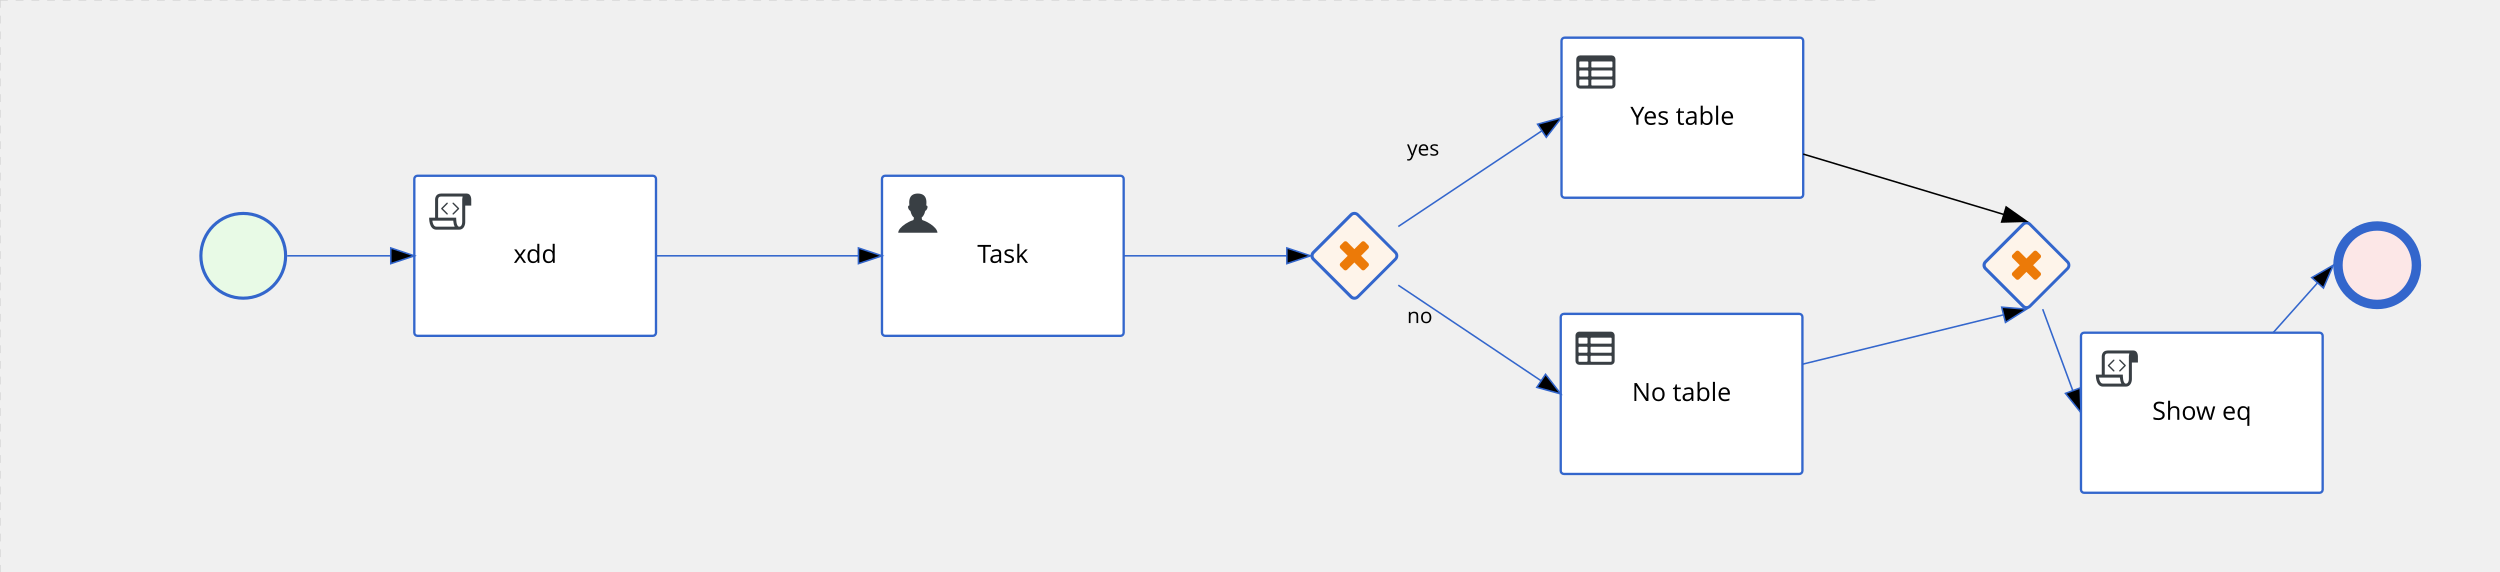
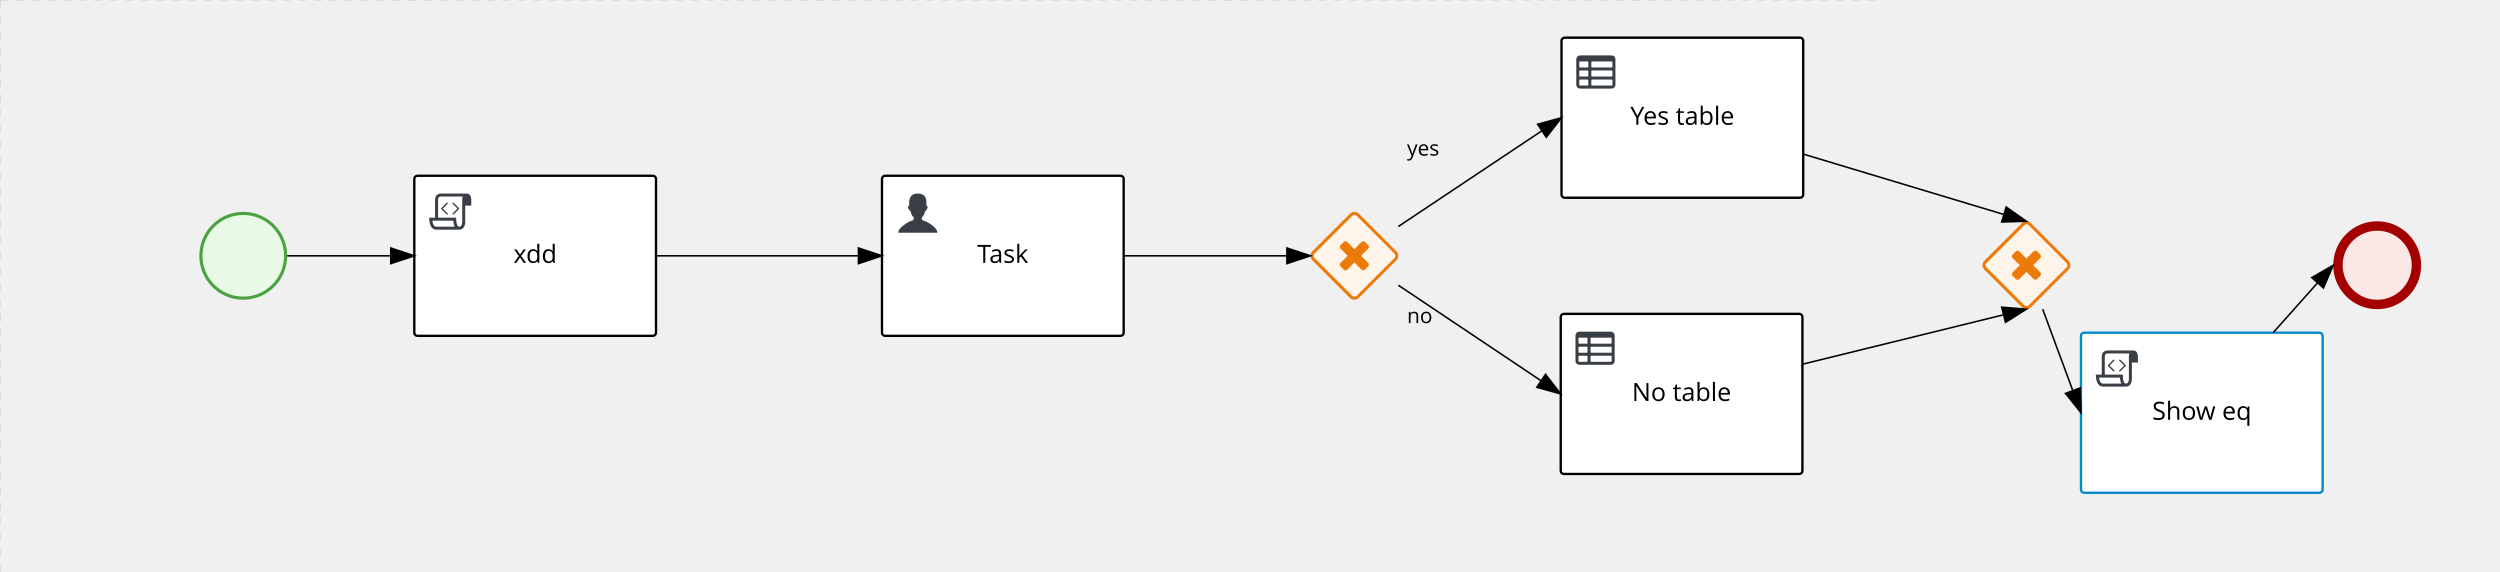
<svg xmlns="http://www.w3.org/2000/svg" version="1.1" width="1593" height="364" viewBox="0 0 1593 364">
  <defs />
  <g transform="matrix(1,0,0,1,0,0)">
    <g>
      <g>
        <g>
          <path fill="none" stroke="#d3d3d3" paint-order="fill stroke markers" d=" M 0 0 L 1200 0" stroke-miterlimit="10" stroke-opacity="0.8" stroke-dasharray="5" />
        </g>
        <g>
          <path fill="none" stroke="#d3d3d3" paint-order="fill stroke markers" d=" M 0 0 L 0 800" stroke-miterlimit="10" stroke-opacity="0.8" stroke-dasharray="5" />
        </g>
      </g>
      <g id="_2526DEA8-5AD5-46FF-BF8D-36A0D9B88E32" bpmn2nodeid="_2526DEA8-5AD5-46FF-BF8D-36A0D9B88E32" transform="matrix(1,0,0,1,1486.75,141)">
        <g>
          <path fill="none" stroke="none" />
        </g>
        <g transform="matrix(0.125,0,0,0.125,0,0)">
          <g transform="matrix(1,0,0,1,0,0)">
            <path fill="#fce7e7" stroke="none" id="_2526DEA8-5AD5-46FF-BF8D-36A0D9B88E32?shapeType=BACKGROUND" paint-order="stroke fill markers" d=" M 0 0 M 444 224 C 444 263.9 434.2 300.8 414.4 334.5 C 394.7 368.2 368 394.9 334.4 414.5 C 300.8 434.1 263.9 444 224 444 C 184.1 444 147.2 434.2 113.5 414.4 C 79.8 394.7 53.1 368 33.5 334.4 C 13.9 300.8 4 263.9 4 224 C 4 184.1 13.8 147.2 33.6 113.5 C 53.4 79.8 80.1 53.1 113.6 33.5 C 147.1 13.9 184.1 4 224 4 C 263.9 4 300.8 13.8 334.5 33.6 C 368.2 53.4 394.9 80.1 414.5 113.6 C 434.1 147.1 444 184.1 444 224 Z" />
          </g>
          <g>
            <g transform="matrix(1,0,0,1,0,0)">
              <g transform="matrix(1,0,0,1,0,0)">
-                 <path fill="rgb(51,102,204)" stroke="none" id="_2526DEA8-5AD5-46FF-BF8D-36A0D9B88E32?shapeType=BORDER&amp;renderType=FILL" paint-order="stroke fill markers" d=" M 0 0 M 224 0 C 100.3 0 0 100.3 0 224 C 0 347.7 100.3 448 224 448 C 347.7 448 448 347.7 448 224 C 448 100.3 347.7 0 224 0 Z M 0 0 M 224 400 C 126.8 400 48 321.2 48 224 C 48 126.8 126.8 48 224 48 C 321.2 48 400 126.8 400 224 C 400 321.2 321.2 400 224 400 Z" />
+                 <path fill="#a30000" stroke="none" id="_2526DEA8-5AD5-46FF-BF8D-36A0D9B88E32?shapeType=BORDER&amp;renderType=FILL" paint-order="stroke fill markers" d=" M 0 0 M 224 0 C 100.3 0 0 100.3 0 224 C 0 347.7 100.3 448 224 448 C 347.7 448 448 347.7 448 224 C 448 100.3 347.7 0 224 0 Z M 0 0 M 224 400 C 126.8 400 48 321.2 48 224 C 48 126.8 126.8 48 224 48 C 321.2 48 400 126.8 400 224 C 400 321.2 321.2 400 224 400 Z" />
              </g>
            </g>
          </g>
        </g>
        <g transform="matrix(1,0,0,1,28,61)" />
      </g>
      <g id="_8156E0FF-C694-42F2-A073-9885F09F6E8B" bpmn2nodeid="_8156E0FF-C694-42F2-A073-9885F09F6E8B" transform="matrix(1,0,0,1,994.5,200)">
        <g>
          <path fill="none" stroke="none" />
        </g>
        <g transform="matrix(1,0,0,1,0,0)">
          <path fill="#ffffff" stroke="none" id="_8156E0FF-C694-42F2-A073-9885F09F6E8B?shapeType=BACKGROUND" paint-order="stroke fill markers" d=" M 2 0 L 152 0 L 152 0 A 2 2 0 0 1 154 2 L 154 100 L 154 100 A 2 2 0 0 1 152 102 L 2 102 L 2 102 A 2 2 0 0 1 0 100 L 0 2 L 0 2 A 2 2 0 0 1 2 0 Z" />
        </g>
        <g transform="matrix(1,0,0,1,0,0)">
-           <path fill="none" stroke="rgb(51,102,204)" id="_8156E0FF-C694-42F2-A073-9885F09F6E8B?shapeType=BORDER&amp;renderType=STROKE" paint-order="fill stroke markers" d=" M 2 0 L 152 0 L 152 0 A 2 2 0 0 1 154 2 L 154 100 L 154 100 A 2 2 0 0 1 152 102 L 2 102 L 2 102 A 2 2 0 0 1 0 100 L 0 2 L 0 2 A 2 2 0 0 1 2 0 Z" stroke-miterlimit="10" stroke-width="1.5" stroke-dasharray="" />
+           <path fill="none" stroke="#000000" id="_8156E0FF-C694-42F2-A073-9885F09F6E8B?shapeType=BORDER&amp;renderType=STROKE" paint-order="fill stroke markers" d=" M 2 0 L 152 0 L 152 0 A 2 2 0 0 1 154 2 L 154 100 L 154 100 A 2 2 0 0 1 152 102 L 2 102 L 2 102 A 2 2 0 0 1 0 100 L 0 2 L 0 2 A 2 2 0 0 1 2 0 Z" stroke-miterlimit="10" stroke-width="1.5" stroke-dasharray="" />
        </g>
        <g>
          <g transform="matrix(0.06,0,0,0.06,9.4,9.4)">
            <g transform="matrix(1,0,0,1,0,0)">
              <path fill="#393f44" stroke="none" id="_8156E0FF-C694-42F2-A073-9885F09F6E8B_task__1eYS__C3Xo" paint-order="stroke fill markers" d=" M 0 0 M 128 344 L 128 296 C 128 293.7 127.2 291.8 125.8 290.2 C 124.4 288.6 122.4 288 120 288 L 40 288 C 37.7 288 35.8 288.8 34.2 290.2 C 32.6 291.6 32 293.7 32 296 L 32 344 C 32 346.3 32.8 348.2 34.2 349.8 C 35.6 351.4 37.6 352 40 352 L 120 352 C 122.3 352 124.2 351.2 125.8 349.8 C 127.4 348.4 128 346.3 128 344 Z M 0 0 M 128 248 L 128 200 C 128 197.7 127.2 195.8 125.8 194.2 C 124.4 192.6 122.4 192 120 192 L 40 192 C 37.7 192 35.8 192.8 34.2 194.2 C 32.6 195.6 32 197.7 32 200 L 32 248 C 32 250.3 32.8 252.2 34.2 253.8 C 35.6 255.4 37.6 256 40 256 L 120 256 C 122.3 256 124.2 255.2 125.8 253.8 C 127.4 252.4 128 250.3 128 248 Z M 0 0 M 376 352 C 378.3 352 380.2 351.2 381.8 349.8 C 383.4 348.4 384 346.4 384 344 L 384 296 C 384 293.7 383.2 291.8 381.8 290.2 C 380.4 288.6 378.4 288 376 288 L 168 288 C 165.7 288 163.8 288.8 162.2 290.2 C 160.6 291.6 160 293.6 160 296 L 160 344 C 160 346.3 160.8 348.2 162.2 349.8 C 163.6 351.4 165.6 352 168 352 L 376 352 Z M 0 0 M 128 152 L 128 104 C 128 101.7 127.2 99.8 125.8 98.2 C 124.4 96.6 122.3 96 120 96 L 40 96 C 37.7 96 35.8 96.8 34.2 98.2 C 32.6 99.6 32 101.7 32 104 L 32 152 C 32 154.3 32.8 156.2 34.2 157.8 C 35.6 159.4 37.6 160 40 160 L 120 160 C 122.3 160 124.2 159.2 125.8 157.8 C 127.4 156.4 128 154.3 128 152 Z M 0 0 M 376 256 C 378.3 256 380.2 255.2 381.8 253.8 C 383.4 252.4 384 250.4 384 248 L 384 200 C 384 197.7 383.2 195.8 381.8 194.2 C 380.4 192.6 378.4 192 376 192 L 168 192 C 165.7 192 163.8 192.8 162.2 194.2 C 160.6 195.6 160 197.6 160 200 L 160 248 C 160 250.3 160.8 252.2 162.2 253.8 C 163.6 255.4 165.6 256 168 256 L 376 256 Z M 0 0 M 376 160 C 378.3 160 380.2 159.2 381.8 157.8 C 383.4 156.4 384 154.4 384 152 L 384 104 C 384 101.7 383.2 99.8 381.8 98.2 C 380.4 96.6 378.3 96 376 96 L 168 96 C 165.7 96 163.8 96.8 162.2 98.2 C 160.6 99.6 160 101.6 160 104 L 160 152 C 160 154.3 160.8 156.2 162.2 157.8 C 163.6 159.4 165.6 160 168 160 L 376 160 Z M 0 0 M 416 72 L 416 344 C 416 355 412.1 364.4 404.2 372.2 C 396.3 380 387 384 376 384 L 40 384 C 29 384 19.6 380.1 11.8 372.2 C 4 364.3 0 355 0 344 L 0 72 C 0 61 3.9 51.6 11.8 43.8 C 19.7 36 29 32 40 32 L 376 32 C 387 32 396.4 35.9 404.2 43.8 C 412 51.7 416 61 416 72 Z" />
            </g>
          </g>
        </g>
        <g transform="matrix(1,0,0,1,45.36667,43.5)">
          <text fill="#000000" stroke="none" font-family="Open Sans" font-size="12pt" font-style="normal" font-weight="normal" text-decoration="normal" x="31.633" y="12" text-anchor="middle" dominant-baseline="alphabetic">No table</text>
        </g>
      </g>
      <g id="_24ABBBCE-C100-47F0-8294-7C56A59934FB" bpmn2nodeid="_24ABBBCE-C100-47F0-8294-7C56A59934FB" transform="matrix(1,0,0,1,995,24)">
        <g>
          <path fill="none" stroke="none" />
        </g>
        <g transform="matrix(1,0,0,1,0,0)">
          <path fill="#ffffff" stroke="none" id="_24ABBBCE-C100-47F0-8294-7C56A59934FB?shapeType=BACKGROUND" paint-order="stroke fill markers" d=" M 2 0 L 152 0 L 152 0 A 2 2 0 0 1 154 2 L 154 100 L 154 100 A 2 2 0 0 1 152 102 L 2 102 L 2 102 A 2 2 0 0 1 0 100 L 0 2 L 0 2 A 2 2 0 0 1 2 0 Z" />
        </g>
        <g transform="matrix(1,0,0,1,0,0)">
-           <path fill="none" stroke="rgb(51,102,204)" id="_24ABBBCE-C100-47F0-8294-7C56A59934FB?shapeType=BORDER&amp;renderType=STROKE" paint-order="fill stroke markers" d=" M 2 0 L 152 0 L 152 0 A 2 2 0 0 1 154 2 L 154 100 L 154 100 A 2 2 0 0 1 152 102 L 2 102 L 2 102 A 2 2 0 0 1 0 100 L 0 2 L 0 2 A 2 2 0 0 1 2 0 Z" stroke-miterlimit="10" stroke-width="1.5" stroke-dasharray="" />
+           <path fill="none" stroke="#000000" id="_24ABBBCE-C100-47F0-8294-7C56A59934FB?shapeType=BORDER&amp;renderType=STROKE" paint-order="fill stroke markers" d=" M 2 0 L 152 0 L 152 0 A 2 2 0 0 1 154 2 L 154 100 L 154 100 A 2 2 0 0 1 152 102 L 2 102 L 2 102 A 2 2 0 0 1 0 100 L 0 2 L 0 2 A 2 2 0 0 1 2 0 Z" stroke-miterlimit="10" stroke-width="1.5" stroke-dasharray="" />
        </g>
        <g>
          <g transform="matrix(0.06,0,0,0.06,9.4,9.4)">
            <g transform="matrix(1,0,0,1,0,0)">
              <path fill="#393f44" stroke="none" id="_24ABBBCE-C100-47F0-8294-7C56A59934FB_task__1eYS__C3Xo" paint-order="stroke fill markers" d=" M 0 0 M 128 344 L 128 296 C 128 293.7 127.2 291.8 125.8 290.2 C 124.4 288.6 122.4 288 120 288 L 40 288 C 37.7 288 35.8 288.8 34.2 290.2 C 32.6 291.6 32 293.7 32 296 L 32 344 C 32 346.3 32.8 348.2 34.2 349.8 C 35.6 351.4 37.6 352 40 352 L 120 352 C 122.3 352 124.2 351.2 125.8 349.8 C 127.4 348.4 128 346.3 128 344 Z M 0 0 M 128 248 L 128 200 C 128 197.7 127.2 195.8 125.8 194.2 C 124.4 192.6 122.4 192 120 192 L 40 192 C 37.7 192 35.8 192.8 34.2 194.2 C 32.6 195.6 32 197.7 32 200 L 32 248 C 32 250.3 32.8 252.2 34.2 253.8 C 35.6 255.4 37.6 256 40 256 L 120 256 C 122.3 256 124.2 255.2 125.8 253.8 C 127.4 252.4 128 250.3 128 248 Z M 0 0 M 376 352 C 378.3 352 380.2 351.2 381.8 349.8 C 383.4 348.4 384 346.4 384 344 L 384 296 C 384 293.7 383.2 291.8 381.8 290.2 C 380.4 288.6 378.4 288 376 288 L 168 288 C 165.7 288 163.8 288.8 162.2 290.2 C 160.6 291.6 160 293.6 160 296 L 160 344 C 160 346.3 160.8 348.2 162.2 349.8 C 163.6 351.4 165.6 352 168 352 L 376 352 Z M 0 0 M 128 152 L 128 104 C 128 101.7 127.2 99.8 125.8 98.2 C 124.4 96.6 122.3 96 120 96 L 40 96 C 37.7 96 35.8 96.8 34.2 98.2 C 32.6 99.6 32 101.7 32 104 L 32 152 C 32 154.3 32.8 156.2 34.2 157.8 C 35.6 159.4 37.6 160 40 160 L 120 160 C 122.3 160 124.2 159.2 125.8 157.8 C 127.4 156.4 128 154.3 128 152 Z M 0 0 M 376 256 C 378.3 256 380.2 255.2 381.8 253.8 C 383.4 252.4 384 250.4 384 248 L 384 200 C 384 197.7 383.2 195.8 381.8 194.2 C 380.4 192.6 378.4 192 376 192 L 168 192 C 165.7 192 163.8 192.8 162.2 194.2 C 160.6 195.6 160 197.6 160 200 L 160 248 C 160 250.3 160.8 252.2 162.2 253.8 C 163.6 255.4 165.6 256 168 256 L 376 256 Z M 0 0 M 376 160 C 378.3 160 380.2 159.2 381.8 157.8 C 383.4 156.4 384 154.4 384 152 L 384 104 C 384 101.7 383.2 99.8 381.8 98.2 C 380.4 96.6 378.3 96 376 96 L 168 96 C 165.7 96 163.8 96.8 162.2 98.2 C 160.6 99.6 160 101.6 160 104 L 160 152 C 160 154.3 160.8 156.2 162.2 157.8 C 163.6 159.4 165.6 160 168 160 L 376 160 Z M 0 0 M 416 72 L 416 344 C 416 355 412.1 364.4 404.2 372.2 C 396.3 380 387 384 376 384 L 40 384 C 29 384 19.6 380.1 11.8 372.2 C 4 364.3 0 355 0 344 L 0 72 C 0 61 3.9 51.6 11.8 43.8 C 19.7 36 29 32 40 32 L 376 32 C 387 32 396.4 35.9 404.2 43.8 C 412 51.7 416 61 416 72 Z" />
            </g>
          </g>
        </g>
        <g transform="matrix(1,0,0,1,43.84167,43.5)">
          <text fill="#000000" stroke="none" font-family="Open Sans" font-size="12pt" font-style="normal" font-weight="normal" text-decoration="normal" x="33.158" y="12" text-anchor="middle" dominant-baseline="alphabetic">Yes table</text>
        </g>
      </g>
      <g id="_DA6F563D-DF6D-494A-BD6B-A5C085A82844" bpmn2nodeid="_DA6F563D-DF6D-494A-BD6B-A5C085A82844" transform="matrix(1,0,0,1,1263.25,141)">
        <g>
          <path fill="none" stroke="none" />
        </g>
        <g transform="matrix(0.125,0,0,0.125,0,0)">
          <g transform="matrix(1,0,0,1,0,0)">
            <path fill="#fef4ea" stroke="none" id="_DA6F563D-DF6D-494A-BD6B-A5C085A82844?shapeType=BACKGROUND" paint-order="stroke fill markers" d=" M 0 0 M 224.4 4.3 C 216.4 4.3 208.4 7.3 202.3 13.4 L 13.5 202.2 C 1.3 214.4 1.3 234.2 13.5 246.4 L 202.2 435.1 C 208.3 441.2 216.4 444.2 224.3 444.2 C 232.2 444.2 240.3 441.2 246.4 435.1 L 435.1 246.4 C 447.3 234.2 447.3 214.4 435.1 202.2 L 246.5 13.4 C 240.4 7.3 232.4 4.3 224.4 4.3 L 224.4 4.3 Z" />
          </g>
          <g>
            <g transform="matrix(1,0,0,1,0,0)">
              <g transform="matrix(1,0,0,1,0,0)">
-                 <path fill="rgb(51,102,204)" stroke="none" id="_DA6F563D-DF6D-494A-BD6B-A5C085A82844?shapeType=BORDER&amp;renderType=FILL" paint-order="stroke fill markers" d=" M 0 0 M 20.8 212.7 L 213.3 20.2 C 219.6 13.9 229.7 13.9 235.9 20.2 L 428.4 212.7 C 434.7 219 434.7 229.1 428.4 235.3 L 235.9 427.8 C 229.6 434.1 219.5 434.1 213.3 427.8 L 20.8 235.3 C 14.5 229.1 14.5 218.9 20.8 212.7 L 20.8 212.7 Z M 0 0 M 0 224 C 0 232.1 3.1 240.3 9.3 246.5 L 201.5 438.7 C 213.9 451.1 234.1 451.1 246.5 438.7 L 438.7 246.5 C 444.9 240.3 448 232.1 448 224 C 448 215.9 444.9 207.7 438.7 201.5 L 246.5 9.3 C 234.1 -3.1 213.9 -3.1 201.5 9.3 L 9.3 201.5 C 3.1 207.7 0 215.9 0 224 L 0 224 Z" />
+                 <path fill="#ec7a08" stroke="none" id="_DA6F563D-DF6D-494A-BD6B-A5C085A82844?shapeType=BORDER&amp;renderType=FILL" paint-order="stroke fill markers" d=" M 0 0 M 20.8 212.7 L 213.3 20.2 C 219.6 13.9 229.7 13.9 235.9 20.2 L 428.4 212.7 C 434.7 219 434.7 229.1 428.4 235.3 L 235.9 427.8 C 229.6 434.1 219.5 434.1 213.3 427.8 L 20.8 235.3 C 14.5 229.1 14.5 218.9 20.8 212.7 L 20.8 212.7 Z M 0 0 M 0 224 C 0 232.1 3.1 240.3 9.3 246.5 L 201.5 438.7 C 213.9 451.1 234.1 451.1 246.5 438.7 L 438.7 246.5 C 444.9 240.3 448 232.1 448 224 C 448 215.9 444.9 207.7 438.7 201.5 L 246.5 9.3 C 234.1 -3.1 213.9 -3.1 201.5 9.3 L 9.3 201.5 C 3.1 207.7 0 215.9 0 224 L 0 224 Z" />
              </g>
            </g>
          </g>
          <g>
            <g transform="matrix(1,0,0,1,0,0)">
              <g transform="matrix(1,0,0,1,0,0)">
                <path fill="#ec7a08" stroke="none" id="_DA6F563D-DF6D-494A-BD6B-A5C085A82844_exclusive" paint-order="stroke fill markers" d=" M 0 0 M 298.2 269.2 C 298.2 272.6 297.1 275.3 294.7 277.7 L 277.7 294.7 C 275.3 297.1 272.6 298.2 269.2 298.2 C 265.8 298.2 263.1 297.1 260.7 294.7 L 224 258 L 187.2 294.8 C 184.8 297.2 182.1 298.3 178.7 298.3 C 175.3 298.3 172.6 297.2 170.2 294.8 L 153.2 277.8 C 150.8 275.4 149.7 272.7 149.7 269.3 C 149.7 265.9 150.8 263.2 153.2 260.8 L 190 224 L 153.2 187.2 C 150.8 184.8 149.7 182 149.7 178.7 C 149.7 175.3 150.8 172.5 153.2 170.2 L 170.2 153.2 C 172.6 150.8 175.3 149.7 178.7 149.7 C 182.1 149.7 184.8 150.8 187.2 153.2 L 224 190 L 260.8 153.2 C 263.2 150.8 265.9 149.7 269.3 149.7 C 272.7 149.7 275.4 150.8 277.8 153.2 L 294.8 170.2 C 297.2 172.5 298.3 175.3 298.3 178.7 C 298.3 182 297.2 184.8 294.8 187.2 L 258 224 L 294.8 260.8 C 297.1 263.1 298.2 265.9 298.2 269.2 Z" />
              </g>
            </g>
          </g>
        </g>
        <g transform="matrix(1,0,0,1,28,61)" />
      </g>
      <g id="_548B6684-715B-4653-A797-2299061E24A0" bpmn2nodeid="_548B6684-715B-4653-A797-2299061E24A0" transform="matrix(1,0,0,1,835,135)">
        <g>
          <path fill="none" stroke="none" />
        </g>
        <g transform="matrix(0.125,0,0,0.125,0,0)">
          <g transform="matrix(1,0,0,1,0,0)">
            <path fill="#fef4ea" stroke="none" id="_548B6684-715B-4653-A797-2299061E24A0?shapeType=BACKGROUND" paint-order="stroke fill markers" d=" M 0 0 M 224.4 4.3 C 216.4 4.3 208.4 7.3 202.3 13.4 L 13.5 202.2 C 1.3 214.4 1.3 234.2 13.5 246.4 L 202.2 435.1 C 208.3 441.2 216.4 444.2 224.3 444.2 C 232.2 444.2 240.3 441.2 246.4 435.1 L 435.1 246.4 C 447.3 234.2 447.3 214.4 435.1 202.2 L 246.5 13.4 C 240.4 7.3 232.4 4.3 224.4 4.3 L 224.4 4.3 Z" />
          </g>
          <g>
            <g transform="matrix(1,0,0,1,0,0)">
              <g transform="matrix(1,0,0,1,0,0)">
-                 <path fill="rgb(51,102,204)" stroke="none" id="_548B6684-715B-4653-A797-2299061E24A0?shapeType=BORDER&amp;renderType=FILL" paint-order="stroke fill markers" d=" M 0 0 M 20.8 212.7 L 213.3 20.2 C 219.6 13.9 229.7 13.9 235.9 20.2 L 428.4 212.7 C 434.7 219 434.7 229.1 428.4 235.3 L 235.9 427.8 C 229.6 434.1 219.5 434.1 213.3 427.8 L 20.8 235.3 C 14.5 229.1 14.5 218.9 20.8 212.7 L 20.8 212.7 Z M 0 0 M 0 224 C 0 232.1 3.1 240.3 9.3 246.5 L 201.5 438.7 C 213.9 451.1 234.1 451.1 246.5 438.7 L 438.7 246.5 C 444.9 240.3 448 232.1 448 224 C 448 215.9 444.9 207.7 438.7 201.5 L 246.5 9.3 C 234.1 -3.1 213.9 -3.1 201.5 9.3 L 9.3 201.5 C 3.1 207.7 0 215.9 0 224 L 0 224 Z" />
+                 <path fill="#ec7a08" stroke="none" id="_548B6684-715B-4653-A797-2299061E24A0?shapeType=BORDER&amp;renderType=FILL" paint-order="stroke fill markers" d=" M 0 0 M 20.8 212.7 L 213.3 20.2 C 219.6 13.9 229.7 13.9 235.9 20.2 L 428.4 212.7 C 434.7 219 434.7 229.1 428.4 235.3 L 235.9 427.8 C 229.6 434.1 219.5 434.1 213.3 427.8 L 20.8 235.3 C 14.5 229.1 14.5 218.9 20.8 212.7 L 20.8 212.7 Z M 0 0 M 0 224 C 0 232.1 3.1 240.3 9.3 246.5 L 201.5 438.7 C 213.9 451.1 234.1 451.1 246.5 438.7 L 438.7 246.5 C 444.9 240.3 448 232.1 448 224 C 448 215.9 444.9 207.7 438.7 201.5 L 246.5 9.3 C 234.1 -3.1 213.9 -3.1 201.5 9.3 L 9.3 201.5 C 3.1 207.7 0 215.9 0 224 L 0 224 Z" />
              </g>
            </g>
          </g>
          <g>
            <g transform="matrix(1,0,0,1,0,0)">
              <g transform="matrix(1,0,0,1,0,0)">
                <path fill="#ec7a08" stroke="none" id="_548B6684-715B-4653-A797-2299061E24A0_exclusive" paint-order="stroke fill markers" d=" M 0 0 M 298.2 269.2 C 298.2 272.6 297.1 275.3 294.7 277.7 L 277.7 294.7 C 275.3 297.1 272.6 298.2 269.2 298.2 C 265.8 298.2 263.1 297.1 260.7 294.7 L 224 258 L 187.2 294.8 C 184.8 297.2 182.1 298.3 178.7 298.3 C 175.3 298.3 172.6 297.2 170.2 294.8 L 153.2 277.8 C 150.8 275.4 149.7 272.7 149.7 269.3 C 149.7 265.9 150.8 263.2 153.2 260.8 L 190 224 L 153.2 187.2 C 150.8 184.8 149.7 182 149.7 178.7 C 149.7 175.3 150.8 172.5 153.2 170.2 L 170.2 153.2 C 172.6 150.8 175.3 149.7 178.7 149.7 C 182.1 149.7 184.8 150.8 187.2 153.2 L 224 190 L 260.8 153.2 C 263.2 150.8 265.9 149.7 269.3 149.7 C 272.7 149.7 275.4 150.8 277.8 153.2 L 294.8 170.2 C 297.2 172.5 298.3 175.3 298.3 178.7 C 298.3 182 297.2 184.8 294.8 187.2 L 258 224 L 294.8 260.8 C 297.1 263.1 298.2 265.9 298.2 269.2 Z" />
              </g>
            </g>
          </g>
        </g>
        <g transform="matrix(1,0,0,1,28,61)" />
      </g>
      <g id="_FB59E85F-FBB5-4004-BD6C-E5598343CF58" bpmn2nodeid="_FB59E85F-FBB5-4004-BD6C-E5598343CF58" transform="matrix(1,0,0,1,562,112)">
        <g>
          <path fill="none" stroke="none" />
        </g>
        <g transform="matrix(1,0,0,1,0,0)">
          <path fill="#ffffff" stroke="none" id="_FB59E85F-FBB5-4004-BD6C-E5598343CF58?shapeType=BACKGROUND" paint-order="stroke fill markers" d=" M 2 0 L 152 0 L 152 0 A 2 2 0 0 1 154 2 L 154 100 L 154 100 A 2 2 0 0 1 152 102 L 2 102 L 2 102 A 2 2 0 0 1 0 100 L 0 2 L 0 2 A 2 2 0 0 1 2 0 Z" />
        </g>
        <g transform="matrix(1,0,0,1,0,0)">
-           <path fill="none" stroke="rgb(51,102,204)" id="_FB59E85F-FBB5-4004-BD6C-E5598343CF58?shapeType=BORDER&amp;renderType=STROKE" paint-order="fill stroke markers" d=" M 2 0 L 152 0 L 152 0 A 2 2 0 0 1 154 2 L 154 100 L 154 100 A 2 2 0 0 1 152 102 L 2 102 L 2 102 A 2 2 0 0 1 0 100 L 0 2 L 0 2 A 2 2 0 0 1 2 0 Z" stroke-miterlimit="10" stroke-width="1.5" stroke-dasharray="" />
+           <path fill="none" stroke="#000000" id="_FB59E85F-FBB5-4004-BD6C-E5598343CF58?shapeType=BORDER&amp;renderType=STROKE" paint-order="fill stroke markers" d=" M 2 0 L 152 0 L 152 0 A 2 2 0 0 1 154 2 L 154 100 L 154 100 A 2 2 0 0 1 152 102 L 2 102 L 2 102 A 2 2 0 0 1 0 100 L 0 2 L 0 2 A 2 2 0 0 1 2 0 Z" stroke-miterlimit="10" stroke-width="1.5" stroke-dasharray="" />
        </g>
        <g>
          <g transform="matrix(0.06,0,0,0.06,9.4,9.4)">
            <g transform="matrix(1,0,0,1,0,0)">
              <path fill="#393f44" stroke="none" id="_FB59E85F-FBB5-4004-BD6C-E5598343CF58_task__JrCX__gE2q" paint-order="stroke fill markers" d=" M 0 0 M 16 445.21 C 16 440.869 18.784 431.129 22.001 424.217 C 35.768 394.64 77.283 359.28 129 333.084 C 144.516 325.224 157.347 319.964 167.807 317.174 C 171.932 316.074 175.729 314.414 176.525 313.363 C 178.894 310.234 180.914 302.908 181.727 294.5 L 182.5 286.5 L 178.507 283.455 C 166.303 274.146 154.284 251.678 148.04 226.5 C 145.611 216.707 145.056 215.462 142.984 215.158 C 141.703 214.97 138.083 212.243 134.939 209.099 C 123.233 197.393 116.891 177.376 121.44 166.49 C 123.002 162.751 128.155 159.01 131.75 159.004 C 134.448 159 134.471 158.603 132.914 138.788 C 130.927 113.496 134.279 92.265 143.132 74.076 C 152.232 55.38 167.569 42.882 189.049 36.66 C 210.203 30.532 237.797 30.532 258.951 36.66 C 300.042 48.563 318.958 83.806 314.955 141 C 314.32 150.075 313.624 157.788 313.409 158.14 C 313.194 158.493 314.575 159.073 316.479 159.43 C 328.929 161.766 330.986 177.018 321.496 196.621 C 316.903 206.109 309.357 214.508 304.817 215.185 C 303.023 215.453 302.293 217.146 299.943 226.5 C 296.659 239.567 294.474 245.305 287.948 257.995 C 282.491 268.606 273.035 281.109 268.108 284.229 L 264.871 286.278 L 265.518 292.889 C 266.345 301.33 268.639 309.871 270.877 312.837 C 272.067 314.415 275.002 315.79 280.063 317.139 C 291.069 320.075 303.617 325.274 321 334.102 C 369.815 358.891 410.848 393.758 425.032 422.5 C 429.07 430.682 432 440.232 432 445.21 L 432 448 L 224 448 L 16 448 L 16 445.21 Z" />
            </g>
          </g>
        </g>
        <g transform="matrix(1,0,0,1,4.04,13.68)">
          <g transform="matrix(0.04,0,0,0.04,63.36,69.12)">
            <g transform="matrix(1,0,0,1,0,0)">
              <path fill="none" stroke="none" />
            </g>
            <g transform="matrix(1,0,0,1,0,0)">
              <path fill="none" stroke="none" />
            </g>
          </g>
        </g>
        <g transform="matrix(1,0,0,1,60.75,43.5)">
          <text fill="#000000" stroke="none" font-family="Open Sans" font-size="12pt" font-style="normal" font-weight="normal" text-decoration="normal" x="16.25" y="12" text-anchor="middle" dominant-baseline="alphabetic">Task</text>
        </g>
      </g>
      <g id="_1842C279-8AB9-4F89-B9D8-1B2A14D23B35" bpmn2nodeid="_1842C279-8AB9-4F89-B9D8-1B2A14D23B35" transform="matrix(1,0,0,1,1326,212)">
        <g>
          <path fill="none" stroke="none" />
        </g>
        <g transform="matrix(1,0,0,1,0,0)">
          <path fill="#ffffff" stroke="none" id="_1842C279-8AB9-4F89-B9D8-1B2A14D23B35?shapeType=BACKGROUND" paint-order="stroke fill markers" d=" M 2 0 L 152 0 L 152 0 A 2 2 0 0 1 154 2 L 154 100 L 154 100 A 2 2 0 0 1 152 102 L 2 102 L 2 102 A 2 2 0 0 1 0 100 L 0 2 L 0 2 A 2 2 0 0 1 2 0 Z" />
        </g>
        <g transform="matrix(1,0,0,1,0,0)">
-           <path fill="none" stroke="rgb(51,102,204)" id="_1842C279-8AB9-4F89-B9D8-1B2A14D23B35?shapeType=BORDER&amp;renderType=STROKE" paint-order="fill stroke markers" d=" M 2 0 L 152 0 L 152 0 A 2 2 0 0 1 154 2 L 154 100 L 154 100 A 2 2 0 0 1 152 102 L 2 102 L 2 102 A 2 2 0 0 1 0 100 L 0 2 L 0 2 A 2 2 0 0 1 2 0 Z" stroke-miterlimit="10" stroke-width="1.5" stroke-dasharray="" />
+           <path fill="none" stroke="rgb(0,136,206)" id="_1842C279-8AB9-4F89-B9D8-1B2A14D23B35?shapeType=BORDER&amp;renderType=STROKE" paint-order="fill stroke markers" d=" M 2 0 L 152 0 L 152 0 A 2 2 0 0 1 154 2 L 154 100 L 154 100 A 2 2 0 0 1 152 102 L 2 102 L 2 102 A 2 2 0 0 1 0 100 L 0 2 L 0 2 A 2 2 0 0 1 2 0 Z" stroke-miterlimit="10" stroke-width="1.5" stroke-dasharray="" />
        </g>
        <g>
          <g transform="matrix(0.06,0,0,0.06,9.4,9.4)">
            <g transform="matrix(1,0,0,1,0,0)">
              <path fill="#393f44" stroke="none" id="_1842C279-8AB9-4F89-B9D8-1B2A14D23B35_task__T703__3wNP" paint-order="stroke fill markers" d=" M 0 0 M 197.3 130.2 C 194.4 127.3 189.6 127.3 186.7 130.2 L 130.2 186.7 C 127.3 189.6 127.3 194.4 130.2 197.3 L 186.7 253.8 C 188.1 255.3 190.1 256 192 256 C 193.9 256 195.9 255.3 197.3 253.7 C 200.2 250.8 200.2 246 197.3 243.1 L 146.2 192 L 197.3 140.8 C 200.2 137.9 200.2 133.1 197.3 130.2 Z" />
            </g>
            <g transform="matrix(1,0,0,1,0,0)">
              <path fill="#393f44" stroke="none" id="_1842C279-8AB9-4F89-B9D8-1B2A14D23B35_task__T703__gqkB" paint-order="stroke fill markers" d=" M 0 0 M 261.3 130.2 C 258.4 127.3 253.6 127.3 250.7 130.2 C 247.8 133.1 247.8 137.9 250.7 140.8 L 301.8 191.9 L 250.7 243 C 247.8 245.9 247.8 250.7 250.7 253.6 C 252.1 255.3 254.1 256 256 256 C 257.9 256 259.9 255.3 261.3 253.8 L 317.8 197.3 C 320.7 194.4 320.7 189.6 317.8 186.7 L 261.3 130.2 Z" />
            </g>
            <g transform="matrix(1,0,0,1,0,0)">
              <path fill="#393f44" stroke="none" id="_1842C279-8AB9-4F89-B9D8-1B2A14D23B35_task__T703__x19X" paint-order="stroke fill markers" d=" M 0 0 M 400 32 C 400 32 152.8 32 128 32 C 62 32 64 96 64 96 L 64 288 L 1 288 C 1 288 -4 416 78 416 L 320 416 C 368 416 384 368 384 336 C 384 314.2 384 224.4 384 160 L 448 160 L 448 96 C 448 96 449 32 400 32 Z M 0 0 M 78 383.9 C 68.5 383.9 61.6 381.1 55.5 374.9 C 43.4 362.4 37.5 339.6 34.9 320 L 256.9 320 C 257.1 322.7 257.3 325.4 257.6 328.2 C 260 351.6 264.7 370.1 271.9 383.9 L 78 383.9 L 78 383.9 Z M 0 0 M 352 336 C 352 345.9 349.6 360.3 342.9 371 C 337.2 380.1 330.4 384 320 384 C 285 384 288 288 288 288 L 96 288 L 96 96 L 96 95.9 L 96 95.1 C 96 90.6 97.6 78.3 104.7 71.2 C 106.5 69.4 111.9 64 128 64 L 356.5 64 C 354.4 72.8 352.8 81.8 352.2 89.9 C 352.2 90.5 352.1 91.1 352.1 91.7 C 352.1 92 352.1 92.3 352.1 92.6 C 352 94.8 352 96 352 96 L 352 160 L 352 336 Z" />
            </g>
          </g>
        </g>
        <g transform="matrix(1,0,0,1,45.33333,43.5)">
          <text fill="#000000" stroke="none" font-family="Open Sans" font-size="12pt" font-style="normal" font-weight="normal" text-decoration="normal" x="31.667" y="12" text-anchor="middle" dominant-baseline="alphabetic">Show eq</text>
        </g>
      </g>
      <g id="_C793B130-E3FA-4528-B36A-71736652A53C" bpmn2nodeid="_C793B130-E3FA-4528-B36A-71736652A53C" transform="matrix(1,0,0,1,264,112)">
        <g>
          <path fill="none" stroke="none" />
        </g>
        <g transform="matrix(1,0,0,1,0,0)">
          <path fill="#ffffff" stroke="none" id="_C793B130-E3FA-4528-B36A-71736652A53C?shapeType=BACKGROUND" paint-order="stroke fill markers" d=" M 2 0 L 152 0 L 152 0 A 2 2 0 0 1 154 2 L 154 100 L 154 100 A 2 2 0 0 1 152 102 L 2 102 L 2 102 A 2 2 0 0 1 0 100 L 0 2 L 0 2 A 2 2 0 0 1 2 0 Z" />
        </g>
        <g transform="matrix(1,0,0,1,0,0)">
-           <path fill="none" stroke="rgb(51,102,204)" id="_C793B130-E3FA-4528-B36A-71736652A53C?shapeType=BORDER&amp;renderType=STROKE" paint-order="fill stroke markers" d=" M 2 0 L 152 0 L 152 0 A 2 2 0 0 1 154 2 L 154 100 L 154 100 A 2 2 0 0 1 152 102 L 2 102 L 2 102 A 2 2 0 0 1 0 100 L 0 2 L 0 2 A 2 2 0 0 1 2 0 Z" stroke-miterlimit="10" stroke-width="1.5" stroke-dasharray="" />
+           <path fill="none" stroke="#000000" id="_C793B130-E3FA-4528-B36A-71736652A53C?shapeType=BORDER&amp;renderType=STROKE" paint-order="fill stroke markers" d=" M 2 0 L 152 0 L 152 0 A 2 2 0 0 1 154 2 L 154 100 L 154 100 A 2 2 0 0 1 152 102 L 2 102 L 2 102 A 2 2 0 0 1 0 100 L 0 2 L 0 2 A 2 2 0 0 1 2 0 Z" stroke-miterlimit="10" stroke-width="1.5" stroke-dasharray="" />
        </g>
        <g>
          <g transform="matrix(0.06,0,0,0.06,9.4,9.4)">
            <g transform="matrix(1,0,0,1,0,0)">
              <path fill="#393f44" stroke="none" id="_C793B130-E3FA-4528-B36A-71736652A53C_task__T703__3wNP" paint-order="stroke fill markers" d=" M 0 0 M 197.3 130.2 C 194.4 127.3 189.6 127.3 186.7 130.2 L 130.2 186.7 C 127.3 189.6 127.3 194.4 130.2 197.3 L 186.7 253.8 C 188.1 255.3 190.1 256 192 256 C 193.9 256 195.9 255.3 197.3 253.7 C 200.2 250.8 200.2 246 197.3 243.1 L 146.2 192 L 197.3 140.8 C 200.2 137.9 200.2 133.1 197.3 130.2 Z" />
            </g>
            <g transform="matrix(1,0,0,1,0,0)">
              <path fill="#393f44" stroke="none" id="_C793B130-E3FA-4528-B36A-71736652A53C_task__T703__gqkB" paint-order="stroke fill markers" d=" M 0 0 M 261.3 130.2 C 258.4 127.3 253.6 127.3 250.7 130.2 C 247.8 133.1 247.8 137.9 250.7 140.8 L 301.8 191.9 L 250.7 243 C 247.8 245.9 247.8 250.7 250.7 253.6 C 252.1 255.3 254.1 256 256 256 C 257.9 256 259.9 255.3 261.3 253.8 L 317.8 197.3 C 320.7 194.4 320.7 189.6 317.8 186.7 L 261.3 130.2 Z" />
            </g>
            <g transform="matrix(1,0,0,1,0,0)">
              <path fill="#393f44" stroke="none" id="_C793B130-E3FA-4528-B36A-71736652A53C_task__T703__x19X" paint-order="stroke fill markers" d=" M 0 0 M 400 32 C 400 32 152.8 32 128 32 C 62 32 64 96 64 96 L 64 288 L 1 288 C 1 288 -4 416 78 416 L 320 416 C 368 416 384 368 384 336 C 384 314.2 384 224.4 384 160 L 448 160 L 448 96 C 448 96 449 32 400 32 Z M 0 0 M 78 383.9 C 68.5 383.9 61.6 381.1 55.5 374.9 C 43.4 362.4 37.5 339.6 34.9 320 L 256.9 320 C 257.1 322.7 257.3 325.4 257.6 328.2 C 260 351.6 264.7 370.1 271.9 383.9 L 78 383.9 L 78 383.9 Z M 0 0 M 352 336 C 352 345.9 349.6 360.3 342.9 371 C 337.2 380.1 330.4 384 320 384 C 285 384 288 288 288 288 L 96 288 L 96 96 L 96 95.9 L 96 95.1 C 96 90.6 97.6 78.3 104.7 71.2 C 106.5 69.4 111.9 64 128 64 L 356.5 64 C 354.4 72.8 352.8 81.8 352.2 89.9 C 352.2 90.5 352.1 91.1 352.1 91.7 C 352.1 92 352.1 92.3 352.1 92.6 C 352 94.8 352 96 352 96 L 352 160 L 352 336 Z" />
            </g>
          </g>
        </g>
        <g transform="matrix(1,0,0,1,63.16667,43.5)">
          <text fill="#000000" stroke="none" font-family="Open Sans" font-size="12pt" font-style="normal" font-weight="normal" text-decoration="normal" x="13.833" y="12" text-anchor="middle" dominant-baseline="alphabetic">xdd</text>
        </g>
      </g>
      <g id="_4A1CA214-EAB4-48B3-8EF7-C7CCE1476751" bpmn2nodeid="_4A1CA214-EAB4-48B3-8EF7-C7CCE1476751" transform="matrix(1,0,0,1,127,135)">
        <g>
          <path fill="none" stroke="none" />
        </g>
        <g transform="matrix(0.125,0,0,0.125,0,0)">
          <g transform="matrix(1,0,0,1,0,0)">
            <path fill="#e8fae6" stroke="none" id="_4A1CA214-EAB4-48B3-8EF7-C7CCE1476751?shapeType=BACKGROUND" paint-order="stroke fill markers" d=" M 0 0 M 444 224 C 444 263.9 434.2 300.8 414.4 334.5 C 394.7 368.2 368 394.9 334.4 414.5 C 300.8 434.1 263.9 444 224 444 C 184.1 444 147.2 434.2 113.5 414.4 C 79.8 394.7 53.1 368 33.5 334.4 C 13.9 300.8 4 263.9 4 224 C 4 184.1 13.8 147.2 33.6 113.5 C 53.4 79.8 80.1 53.1 113.6 33.5 C 147.1 13.9 184.1 4 224 4 C 263.9 4 300.8 13.8 334.5 33.6 C 368.2 53.4 394.9 80.1 414.5 113.6 C 434.1 147.1 444 184.1 444 224 Z" />
          </g>
          <g>
            <g transform="matrix(1,0,0,1,0,0)">
              <g transform="matrix(1,0,0,1,0,0)">
-                 <path fill="rgb(51,102,204)" stroke="none" id="_4A1CA214-EAB4-48B3-8EF7-C7CCE1476751?shapeType=BORDER&amp;renderType=FILL" paint-order="stroke fill markers" d=" M 0 0 M 224 0 C 100.3 0 0 100.3 0 224 C 0 347.7 100.3 448 224 448 C 347.7 448 448 347.7 448 224 C 448 100.3 347.7 0 224 0 Z M 0 0 M 224 432 C 109.1 432 16 338.9 16 224 C 16 109.1 109.1 16 224 16 C 338.9 16 432 109.1 432 224 C 432 338.9 338.9 432 224 432 Z" />
+                 <path fill="#4aa241" stroke="none" id="_4A1CA214-EAB4-48B3-8EF7-C7CCE1476751?shapeType=BORDER&amp;renderType=FILL" paint-order="stroke fill markers" d=" M 0 0 M 224 0 C 100.3 0 0 100.3 0 224 C 0 347.7 100.3 448 224 448 C 347.7 448 448 347.7 448 224 C 448 100.3 347.7 0 224 0 Z M 0 0 M 224 432 C 109.1 432 16 338.9 16 224 C 16 109.1 109.1 16 224 16 C 338.9 16 432 109.1 432 224 C 432 338.9 338.9 432 224 432 Z" />
              </g>
            </g>
          </g>
        </g>
        <g transform="matrix(1,0,0,1,28,61)" />
      </g>
      <g id="_13133CBE-C0F0-443D-8DA2-6340BAEB572A" bpmn2nodeid="_13133CBE-C0F0-443D-8DA2-6340BAEB572A">
        <g>
-           <path fill="none" stroke="rgb(51,102,204)" paint-order="fill stroke markers" d=" M 183 163 L 249 163" stroke-miterlimit="10" stroke-dasharray="" />
+           <path fill="none" stroke="#000000" paint-order="fill stroke markers" d=" M 183 163 L 249 163" stroke-miterlimit="10" stroke-dasharray="" />
        </g>
        <g transform="matrix(1,0,0,1,183,163)" />
        <g transform="matrix(6.123233995736766e-17,1,-1,6.123233995736766e-17,264,158)">
-           <path fill="rgb(0,0,0)" stroke="rgb(51,102,204)" paint-order="fill stroke markers" d=" M 10 15 L 0 15 L 5 0 Z" stroke-miterlimit="10" stroke-dasharray="" />
+           <path fill="#000000" stroke="#000000" paint-order="fill stroke markers" d=" M 10 15 L 0 15 L 5 0 Z" stroke-miterlimit="10" stroke-dasharray="" />
        </g>
        <g transform="matrix(1,0,0,1,183,153)" />
      </g>
      <g id="_7E038DA6-C794-4E72-88CE-E15BF59C26DE" bpmn2nodeid="_7E038DA6-C794-4E72-88CE-E15BF59C26DE">
        <g>
-           <path fill="none" stroke="rgb(51,102,204)" paint-order="fill stroke markers" d=" M 418 163 L 547 163" stroke-miterlimit="10" stroke-dasharray="" />
+           <path fill="none" stroke="#000000" paint-order="fill stroke markers" d=" M 418 163 L 547 163" stroke-miterlimit="10" stroke-dasharray="" />
        </g>
        <g transform="matrix(1,0,0,1,418,163)" />
        <g transform="matrix(6.123233995736766e-17,1,-1,6.123233995736766e-17,562,158)">
-           <path fill="rgb(0,0,0)" stroke="rgb(51,102,204)" paint-order="fill stroke markers" d=" M 10 15 L 0 15 L 5 0 Z" stroke-miterlimit="10" stroke-dasharray="" />
+           <path fill="#000000" stroke="#000000" paint-order="fill stroke markers" d=" M 10 15 L 0 15 L 5 0 Z" stroke-miterlimit="10" stroke-dasharray="" />
        </g>
        <g transform="matrix(1,0,0,1,418,153)" />
      </g>
      <g id="_4D7F1958-DDCE-4D4F-9BFD-3FE98B6E99D3" bpmn2nodeid="_4D7F1958-DDCE-4D4F-9BFD-3FE98B6E99D3">
        <g>
-           <path fill="none" stroke="rgb(51,102,204)" paint-order="fill stroke markers" d=" M 716 163 L 820 163" stroke-miterlimit="10" stroke-dasharray="" />
+           <path fill="none" stroke="#000000" paint-order="fill stroke markers" d=" M 716 163 L 820 163" stroke-miterlimit="10" stroke-dasharray="" />
        </g>
        <g transform="matrix(1,0,0,1,716,163)" />
        <g transform="matrix(6.123233995736766e-17,1,-1,6.123233995736766e-17,835,158)">
-           <path fill="rgb(0,0,0)" stroke="rgb(51,102,204)" paint-order="fill stroke markers" d=" M 10 15 L 0 15 L 5 0 Z" stroke-miterlimit="10" stroke-dasharray="" />
+           <path fill="#000000" stroke="#000000" paint-order="fill stroke markers" d=" M 10 15 L 0 15 L 5 0 Z" stroke-miterlimit="10" stroke-dasharray="" />
        </g>
        <g transform="matrix(1,0,0,1,716,153)" />
      </g>
+       <g id="_8611C864-417E-43AC-9EBE-8C2BB47DE825" bpmn2nodeid="_8611C864-417E-43AC-9EBE-8C2BB47DE825">
+         <g>
+           <path fill="none" stroke="#000000" paint-order="fill stroke markers" d=" M 891 144.333 L 982.519 83.321" stroke-miterlimit="10" stroke-dasharray="" />
+         </g>
+         <g transform="matrix(1,0,0,1,891,144.3333)" />
+         <g transform="matrix(0.5547002,0.8320503,-0.8320503,0.5547002,992.2265,70.83975)">
+           <path fill="#000000" stroke="#000000" paint-order="fill stroke markers" d=" M 10 15 L 0 15 L 5 0 Z" stroke-miterlimit="10" stroke-dasharray="" />
+         </g>
+         <g transform="matrix(1,0,0,1,896.547,90.34616)">
+           <text fill="#000000" stroke="none" font-family="Open Sans" font-size="10pt" font-style="normal" font-weight="normal" text-decoration="normal" x="0" y="8.8" text-anchor="start" dominant-baseline="alphabetic">yes                              </text>
+         </g>
+       </g>
+       <g id="_6C48834D-118A-4E81-BA1E-2F5A0279B279" bpmn2nodeid="_6C48834D-118A-4E81-BA1E-2F5A0279B279">
+         <g>
+           <path fill="none" stroke="#000000" paint-order="fill stroke markers" d=" M 1149 98.179 L 1276.887 136.676" stroke-miterlimit="10" stroke-dasharray="" />
+         </g>
+         <g transform="matrix(1,0,0,1,1149,98.17902)" />
+         <g transform="matrix(-0.2882493,0.9575554,-0.9575554,-0.2882493,1292.691,136.2122)">
+           <path fill="#000000" stroke="#000000" paint-order="fill stroke markers" d=" M 10 15 L 0 15 L 5 0 Z" stroke-miterlimit="10" stroke-dasharray="" />
+         </g>
+         <g transform="matrix(1,0,0,1,1151.882,110.014)" />
+       </g>
+       <g id="_23F61736-28BB-420A-B742-999E155021E3" bpmn2nodeid="_23F61736-28BB-420A-B742-999E155021E3">
+         <g>
+           <path fill="none" stroke="#000000" paint-order="fill stroke markers" d=" M 1301.601 197 L 1320.799 248.931" stroke-miterlimit="10" stroke-dasharray="" />
+         </g>
+         <g transform="matrix(1,0,0,1,1301.601,197)" />
+         <g transform="matrix(-0.9379592,0.3467456,-0.3467456,-0.9379592,1330.69,261.2663)">
+           <path fill="#000000" stroke="#000000" paint-order="fill stroke markers" d=" M 10 15 L 0 15 L 5 0 Z" stroke-miterlimit="10" stroke-dasharray="" />
+         </g>
+         <g transform="matrix(1,0,0,1,1310.981,226.5325)" />
+       </g>
+       <g id="_0755CE5F-10A7-4424-9673-BA54CE29B5A9" bpmn2nodeid="_0755CE5F-10A7-4424-9673-BA54CE29B5A9">
+         <g>
+           <path fill="none" stroke="#000000" paint-order="fill stroke markers" d=" M 1448.439 212 L 1476.772 180.2" stroke-miterlimit="10" stroke-dasharray="" />
+         </g>
+         <g transform="matrix(1,0,0,1,1448.439,212)" />
+         <g transform="matrix(0.7466419,0.6652262,-0.6652262,0.7466419,1483.017,165.6739)">
+           <path fill="#000000" stroke="#000000" paint-order="fill stroke markers" d=" M 10 15 L 0 15 L 5 0 Z" stroke-miterlimit="10" stroke-dasharray="" />
+         </g>
+         <g transform="matrix(1,0,0,1,1455.905,183.8477)" />
+       </g>
      <g id="_D9C72C01-0DBC-49A8-943E-C8BB9EA1320E" bpmn2nodeid="_D9C72C01-0DBC-49A8-943E-C8BB9EA1320E">
        <g>
-           <path fill="none" stroke="rgb(51,102,204)" paint-order="fill stroke markers" d=" M 891 181.738 L 982.034 242.658" stroke-miterlimit="10" stroke-dasharray="" />
+           <path fill="none" stroke="#000000" paint-order="fill stroke markers" d=" M 891 181.738 L 982.034 242.658" stroke-miterlimit="10" stroke-dasharray="" />
        </g>
        <g transform="matrix(1,0,0,1,891,181.7376)" />
        <g transform="matrix(-0.5561578,0.8310767,-0.8310767,-0.5561578,997.2808,246.8446)">
-           <path fill="rgb(0,0,0)" stroke="rgb(51,102,204)" paint-order="fill stroke markers" d=" M 10 15 L 0 15 L 5 0 Z" stroke-miterlimit="10" stroke-dasharray="" />
+           <path fill="#000000" stroke="#000000" paint-order="fill stroke markers" d=" M 10 15 L 0 15 L 5 0 Z" stroke-miterlimit="10" stroke-dasharray="" />
        </g>
        <g transform="matrix(1,0,0,1,896.5616,197.0581)">
          <text fill="#000000" stroke="none" font-family="Open Sans" font-size="10pt" font-style="normal" font-weight="normal" text-decoration="normal" x="0" y="8.8" text-anchor="start" dominant-baseline="alphabetic">no                               </text>
        </g>
      </g>
      <g id="_FF77C9EA-E9A9-447B-874B-B0B81BEF291A" bpmn2nodeid="_FF77C9EA-E9A9-447B-874B-B0B81BEF291A">
        <g>
-           <path fill="none" stroke="rgb(51,102,204)" paint-order="fill stroke markers" d=" M 1148.5 232.078 L 1276.683 200.58" stroke-miterlimit="10" stroke-dasharray="" />
+           <path fill="none" stroke="#000000" paint-order="fill stroke markers" d=" M 1148.5 232.078 L 1276.683 200.58" stroke-miterlimit="10" stroke-dasharray="" />
        </g>
        <g transform="matrix(1,0,0,1,1148.5,232.0785)" />
        <g transform="matrix(0.2386344,0.9711095,-0.9711095,0.2386344,1290.057,192.1445)">
-           <path fill="rgb(0,0,0)" stroke="rgb(51,102,204)" paint-order="fill stroke markers" d=" M 10 15 L 0 15 L 5 0 Z" stroke-miterlimit="10" stroke-dasharray="" />
+           <path fill="#000000" stroke="#000000" paint-order="fill stroke markers" d=" M 10 15 L 0 15 L 5 0 Z" stroke-miterlimit="10" stroke-dasharray="" />
        </g>
        <g transform="matrix(1,0,0,1,1150.886,204.8282)" />
      </g>
-       <g id="_23F61736-28BB-420A-B742-999E155021E3" bpmn2nodeid="_23F61736-28BB-420A-B742-999E155021E3">
-         <g>
-           <path fill="none" stroke="rgb(51,102,204)" paint-order="fill stroke markers" d=" M 1301.601 197 L 1320.799 248.931" stroke-miterlimit="10" stroke-dasharray="" />
-         </g>
-         <g transform="matrix(1,0,0,1,1301.601,197)" />
-         <g transform="matrix(-0.9379592,0.3467456,-0.3467456,-0.9379592,1330.69,261.2663)">
-           <path fill="rgb(0,0,0)" stroke="rgb(51,102,204)" paint-order="fill stroke markers" d=" M 10 15 L 0 15 L 5 0 Z" stroke-miterlimit="10" stroke-dasharray="" />
-         </g>
-         <g transform="matrix(1,0,0,1,1310.981,226.5325)" />
-       </g>
-       <g id="_0755CE5F-10A7-4424-9673-BA54CE29B5A9" bpmn2nodeid="_0755CE5F-10A7-4424-9673-BA54CE29B5A9">
-         <g>
-           <path fill="none" stroke="rgb(51,102,204)" paint-order="fill stroke markers" d=" M 1448.439 212 L 1476.772 180.2" stroke-miterlimit="10" stroke-dasharray="" />
-         </g>
-         <g transform="matrix(1,0,0,1,1448.439,212)" />
-         <g transform="matrix(0.7466419,0.6652262,-0.6652262,0.7466419,1483.017,165.6739)">
-           <path fill="rgb(0,0,0)" stroke="rgb(51,102,204)" paint-order="fill stroke markers" d=" M 10 15 L 0 15 L 5 0 Z" stroke-miterlimit="10" stroke-dasharray="" />
-         </g>
-         <g transform="matrix(1,0,0,1,1455.905,183.8477)" />
-       </g>
-       <g id="_8611C864-417E-43AC-9EBE-8C2BB47DE825" bpmn2nodeid="_8611C864-417E-43AC-9EBE-8C2BB47DE825">
-         <g>
-           <path fill="none" stroke="rgb(51,102,204)" paint-order="fill stroke markers" d=" M 891 144.333 L 982.519 83.321" stroke-miterlimit="10" stroke-dasharray="" />
-         </g>
-         <g transform="matrix(1,0,0,1,891,144.3333)" />
-         <g transform="matrix(0.5547002,0.8320503,-0.8320503,0.5547002,992.2265,70.83975)">
-           <path fill="rgb(0,0,0)" stroke="rgb(51,102,204)" paint-order="fill stroke markers" d=" M 10 15 L 0 15 L 5 0 Z" stroke-miterlimit="10" stroke-dasharray="" />
-         </g>
-         <g transform="matrix(1,0,0,1,896.547,90.34616)">
-           <text fill="#000000" stroke="none" font-family="Open Sans" font-size="10pt" font-style="normal" font-weight="normal" text-decoration="normal" x="0" y="8.8" text-anchor="start" dominant-baseline="alphabetic">yes                              </text>
-         </g>
-       </g>
-       <g id="_6C48834D-118A-4E81-BA1E-2F5A0279B279" bpmn2nodeid="_6C48834D-118A-4E81-BA1E-2F5A0279B279">
-         <g>
-           <path fill="none" stroke="#000000" paint-order="fill stroke markers" d=" M 1149 98.179 L 1276.887 136.676" stroke-miterlimit="10" stroke-dasharray="" />
-         </g>
-         <g transform="matrix(1,0,0,1,1149,98.17902)" />
-         <g transform="matrix(-0.2882493,0.9575554,-0.9575554,-0.2882493,1292.691,136.2122)">
-           <path fill="#000000" stroke="#000000" paint-order="fill stroke markers" d=" M 10 15 L 0 15 L 5 0 Z" stroke-miterlimit="10" stroke-dasharray="" />
-         </g>
-         <g transform="matrix(1,0,0,1,1151.882,110.014)" />
-       </g>
      <g transform="matrix(1,0,0,1,1486.75,141)" />
+       <g transform="matrix(1,0,0,1,994.5,200)" />
+       <g transform="matrix(1,0,0,1,995,24)" />
      <g transform="matrix(1,0,0,1,1263.25,141)" />
      <g transform="matrix(1,0,0,1,835,135)" />
      <g transform="matrix(1,0,0,1,562,112)" />
-       <g transform="matrix(1,0,0,1,1326,212)" />
      <g transform="matrix(1,0,0,1,264,112)" />
      <g transform="matrix(1,0,0,1,127,135)" />
-       <g transform="matrix(1,0,0,1,995,24)" />
-       <g transform="matrix(1,0,0,1,994.5,200)" />
+       <g transform="matrix(1,0,0,1,1326,212)" />
    </g>
  </g>
</svg>
